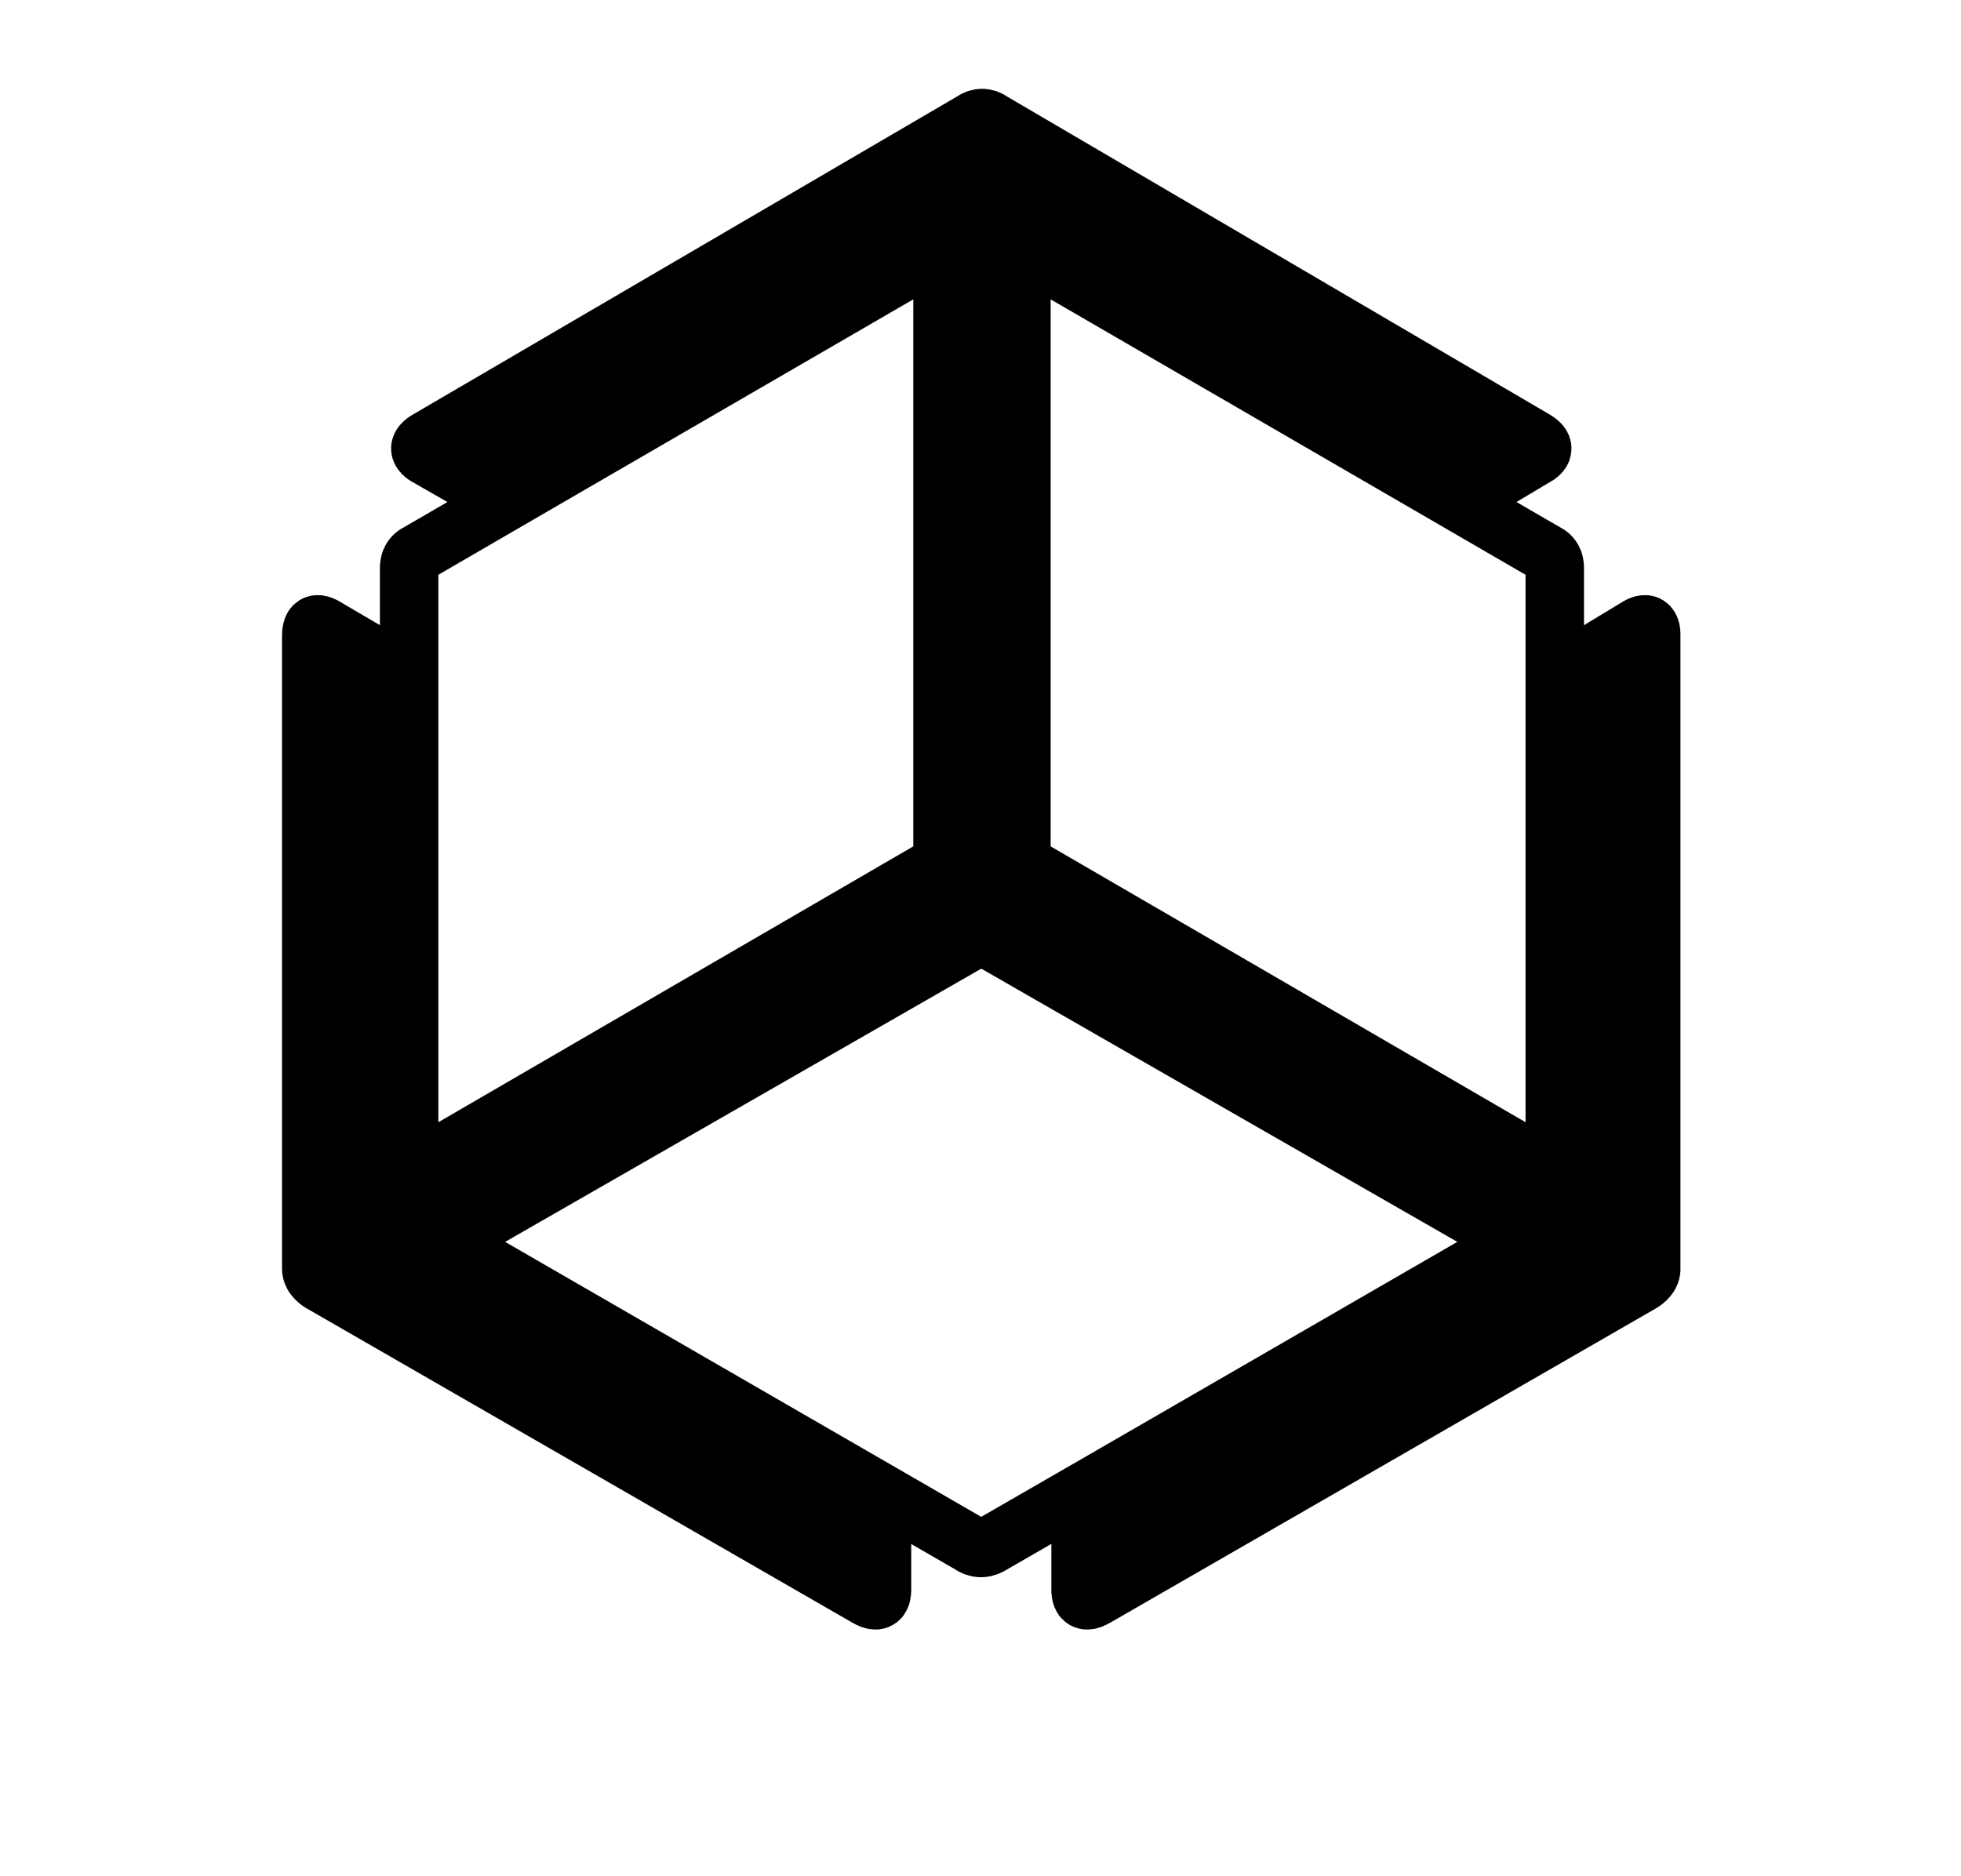
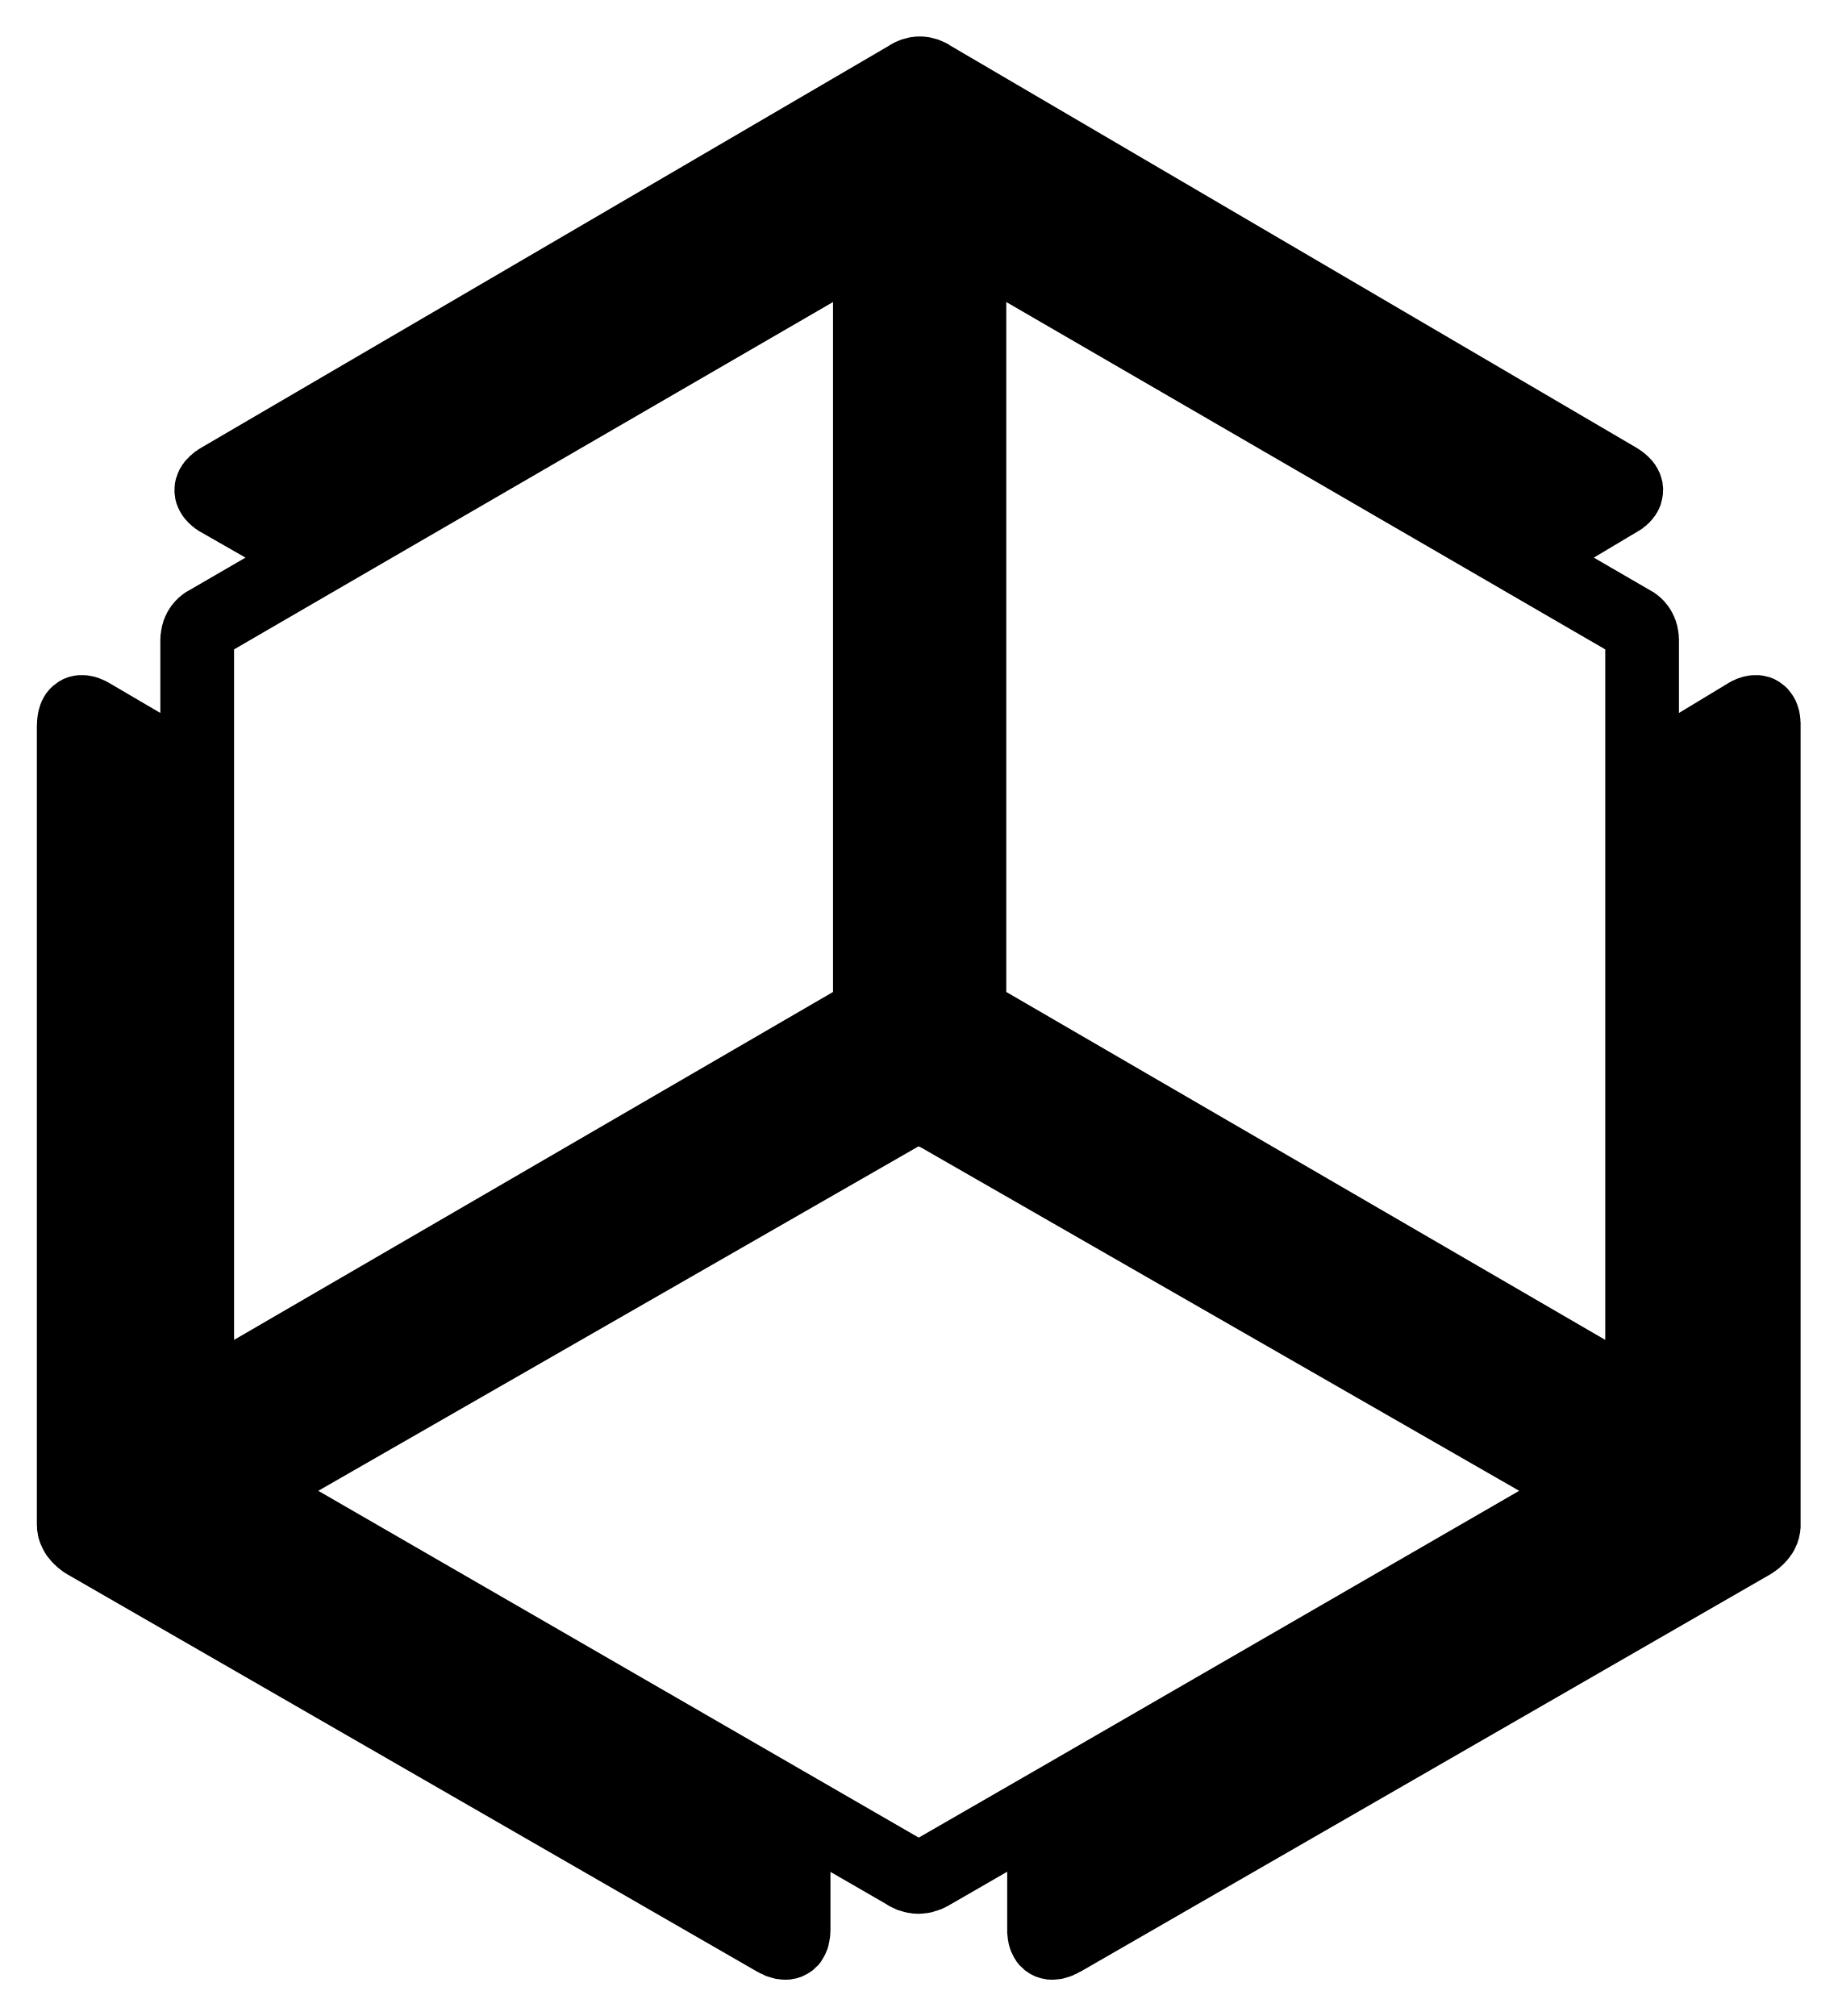
- <svg xmlns="http://www.w3.org/2000/svg" viewBox="0 0 1342 1284">
+ <svg xmlns="http://www.w3.org/2000/svg" viewBox="173 41 997 1094">
  <path fill="#000000" fill-rule="evenodd" d="M1084.0 388.1 L1084.0 387.5 L1083.9 386.9 L1083.9 386.3 L1083.9 385.7 L1083.8 385.1 L1083.7 384.5 L1083.6 383.8 L1083.6 383.3 L1083.4 382.6 L1083.3 382.0 L1083.2 381.3 L1083.1 380.8 L1082.9 380.0 L1082.7 379.5 L1082.5 378.7 L1082.4 378.3 L1082.1 377.4 L1081.9 377.0 L1081.6 376.2 L1081.4 375.7 L1081.0 374.9 L1080.8 374.5 L1080.4 373.6 L1080.2 373.2 L1079.7 372.4 L1079.5 372.0 L1079.0 371.2 L1078.7 370.8 L1078.2 370.0 L1077.9 369.6 L1077.3 368.9 L1077.0 368.5 L1076.4 367.8 L1076.1 367.4 L1075.4 366.7 L1075.1 366.4 L1074.4 365.7 L1074.1 365.4 L1073.4 364.8 L1073.0 364.5 L1072.3 363.9 L1071.9 363.6 L1071.2 363.1 L1070.8 362.8 L1070.1 362.3 L1069.7 362.1 L1069.0 361.7 L1037.8 343.6 L1062.1 329.1 L1063.9 328.0 L1064.5 327.5 L1065.2 326.9 L1065.8 326.5 L1066.6 325.8 L1067.1 325.3 L1068.0 324.5 L1068.4 324.0 L1069.3 323.0 L1069.7 322.6 L1070.6 321.3 L1071.0 320.9 L1071.9 319.4 L1072.2 319.0 L1073.1 317.2 L1073.3 316.8 L1074.1 314.8 L1074.2 314.3 L1074.8 312.1 L1074.9 311.6 L1075.3 309.2 L1075.3 308.8 L1075.4 306.3 L1075.4 305.8 L1075.1 303.4 L1075.1 302.9 L1074.5 300.6 L1074.4 300.2 L1073.7 298.1 L1073.5 297.6 L1072.6 295.8 L1072.4 295.3 L1071.4 293.8 L1071.2 293.3 L1070.2 292.0 L1069.8 291.5 L1068.9 290.4 L1068.5 290.0 L1067.6 289.1 L1067.1 288.6 L1066.3 287.9 L1065.8 287.4 L1065.0 286.8 L1064.4 286.3 L1063.7 285.8 L1063.1 285.4 L1062.4 284.9 L1061.8 284.5 L1061.0 284.0 L688.9 65.9 L688.7 65.8 L688.0 65.3 L687.5 65.0 L686.8 64.6 L686.2 64.3 L685.4 63.9 L684.9 63.7 L684.0 63.3 L683.5 63.1 L682.6 62.7 L682.1 62.5 L681.1 62.2 L680.6 62.1 L679.6 61.8 L679.1 61.7 L678.0 61.4 L677.5 61.3 L676.4 61.1 L675.9 61.1 L674.8 60.9 L674.3 60.9 L673.2 60.8 L672.6 60.8 L671.5 60.8 L671.0 60.8 L669.9 60.9 L669.3 60.9 L668.2 61.1 L667.7 61.1 L666.6 61.3 L666.1 61.4 L665.1 61.7 L664.5 61.8 L663.6 62.1 L663.0 62.2 L662.1 62.5 L661.5 62.7 L660.6 63.1 L660.1 63.3 L659.2 63.7 L658.7 63.9 L657.9 64.3 L657.4 64.6 L656.6 65.0 L656.1 65.3 L655.4 65.8 L655.2 65.9 L282.1 284.0 L281.3 284.5 L280.6 284.9 L280.0 285.4 L279.3 285.8 L278.6 286.3 L278.1 286.8 L277.3 287.4 L276.8 287.9 L275.9 288.6 L275.5 289.1 L274.6 290.0 L274.2 290.4 L273.2 291.5 L272.9 292.0 L271.9 293.3 L271.6 293.8 L270.7 295.3 L270.4 295.8 L269.6 297.6 L269.4 298.1 L268.7 300.2 L268.5 300.6 L268.0 302.9 L267.9 303.4 L267.7 305.8 L267.7 306.3 L267.7 308.8 L267.8 309.2 L268.1 311.6 L268.2 312.1 L268.8 314.3 L269.0 314.8 L269.8 316.8 L270.0 317.2 L270.9 319.0 L271.2 319.4 L272.1 320.9 L272.4 321.3 L273.4 322.6 L273.8 323.0 L274.7 324.0 L275.1 324.5 L276.0 325.3 L276.5 325.8 L277.3 326.5 L277.8 326.9 L278.6 327.5 L279.2 328.0 L281.2 329.3 L306.2 343.6 L275.0 361.7 L274.3 362.1 L273.9 362.3 L273.2 362.8 L272.8 363.1 L272.1 363.6 L271.7 363.9 L271.0 364.5 L270.6 364.8 L269.9 365.4 L269.6 365.7 L268.9 366.4 L268.6 366.7 L267.9 367.4 L267.6 367.8 L267.0 368.5 L266.7 368.9 L266.1 369.6 L265.8 370.0 L265.3 370.8 L265.0 371.2 L264.5 372.0 L264.3 372.4 L263.8 373.2 L263.6 373.6 L263.2 374.5 L263.0 374.9 L262.6 375.7 L262.4 376.2 L262.1 377.0 L261.9 377.4 L261.6 378.3 L261.5 378.7 L261.3 379.5 L261.1 380.0 L260.9 380.8 L260.8 381.3 L260.7 382.0 L260.6 382.6 L260.4 383.3 L260.4 383.8 L260.3 384.5 L260.2 385.1 L260.1 385.7 L260.1 386.3 L260.1 386.9 L260.0 387.5 L260.0 388.1 L260.0 388.7 L260.0 389.0 L260.0 427.9 L231.7 411.3 L230.2 410.5 L229.5 410.2 L228.6 409.8 L227.9 409.5 L226.9 409.1 L226.3 408.9 L225.1 408.5 L224.5 408.3 L223.1 408.0 L222.5 407.9 L221.0 407.6 L220.4 407.5 L218.6 407.4 L218.0 407.4 L216.0 407.4 L215.5 407.4 L213.2 407.7 L212.7 407.8 L210.3 408.4 L209.9 408.5 L207.4 409.5 L207.0 409.7 L204.7 411.0 L204.3 411.3 L202.2 412.9 L201.8 413.2 L200.0 414.9 L199.7 415.3 L198.2 417.1 L197.9 417.5 L196.8 419.3 L196.6 419.7 L195.7 421.4 L195.5 421.9 L194.9 423.4 L194.7 424.0 L194.3 425.4 L194.1 426.0 L193.8 427.2 L193.7 427.9 L193.5 428.9 L193.4 429.6 L193.3 430.6 L193.2 431.4 L193.1 432.2 L193.1 433.0 L193.1 433.8 L193.0 434.6 L193.0 435.0 L193.0 868.3 L193.0 868.8 L193.1 869.3 L193.1 870.3 L193.1 870.7 L193.2 871.8 L193.3 872.2 L193.5 873.2 L193.5 873.6 L193.7 874.6 L193.8 875.1 L194.1 876.1 L194.2 876.5 L194.5 877.4 L194.7 877.9 L195.0 878.8 L195.2 879.2 L195.6 880.1 L195.8 880.5 L196.2 881.4 L196.4 881.8 L196.8 882.6 L197.1 883.0 L197.5 883.8 L197.8 884.2 L198.2 884.9 L198.5 885.3 L199.0 885.9 L199.3 886.3 L199.8 886.9 L200.1 887.3 L200.6 887.9 L201.0 888.3 L201.4 888.8 L201.8 889.2 L202.3 889.7 L202.7 890.1 L203.2 890.5 L203.6 890.9 L204.0 891.3 L204.5 891.7 L204.9 892.1 L205.4 892.4 L205.8 892.8 L206.3 893.1 L206.7 893.5 L207.2 893.8 L207.6 894.1 L208.2 894.5 L209.5 895.3 L582.9 1110.4 L583.8 1110.9 L584.4 1111.2 L585.3 1111.7 L586.1 1112.1 L586.9 1112.4 L587.8 1112.9 L588.5 1113.2 L589.6 1113.6 L590.3 1113.8 L591.6 1114.2 L592.3 1114.4 L593.8 1114.8 L594.5 1114.9 L596.2 1115.1 L596.8 1115.2 L598.9 1115.3 L599.5 1115.3 L601.8 1115.2 L602.3 1115.1 L604.9 1114.6 L605.4 1114.5 L608.1 1113.6 L608.5 1113.4 L611.1 1112.1 L611.6 1111.8 L614.0 1110.2 L614.4 1109.8 L616.4 1107.9 L616.8 1107.6 L618.4 1105.6 L618.7 1105.1 L619.9 1103.1 L620.2 1102.6 L621.1 1100.8 L621.3 1100.2 L622.0 1098.6 L622.2 1097.9 L622.6 1096.5 L622.7 1095.8 L623.0 1094.5 L623.1 1093.7 L623.3 1092.6 L623.4 1091.8 L623.5 1090.8 L623.5 1089.9 L623.6 1089.0 L623.6 1088.1 L623.6 1087.7 L623.6 1056.8 L653.4 1074.0 L654.1 1074.4 L654.6 1074.8 L655.4 1075.2 L656.0 1075.6 L656.9 1076.0 L657.5 1076.3 L658.4 1076.7 L659.0 1077.0 L659.9 1077.4 L660.5 1077.6 L661.6 1077.9 L662.2 1078.1 L663.2 1078.4 L663.8 1078.6 L664.9 1078.8 L665.5 1079.0 L666.6 1079.1 L667.2 1079.2 L668.3 1079.4 L669.0 1079.4 L670.1 1079.5 L670.7 1079.5 L671.8 1079.5 L672.4 1079.5 L673.5 1079.4 L674.2 1079.4 L675.2 1079.2 L675.9 1079.2 L676.9 1079.0 L677.5 1078.9 L678.5 1078.7 L679.2 1078.5 L680.1 1078.2 L680.7 1078.0 L681.6 1077.8 L682.3 1077.5 L683.1 1077.2 L683.8 1077.0 L684.6 1076.6 L685.2 1076.3 L686.0 1076.0 L686.6 1075.6 L687.3 1075.3 L688.0 1074.9 L688.6 1074.5 L689.2 1074.2 L719.5 1056.7 L719.5 1087.7 L719.5 1088.1 L719.5 1089.0 L719.5 1089.9 L719.6 1090.8 L719.7 1091.8 L719.8 1092.6 L719.9 1093.7 L720.1 1094.5 L720.3 1095.8 L720.5 1096.5 L720.9 1097.9 L721.1 1098.6 L721.7 1100.2 L722.0 1100.8 L722.9 1102.6 L723.1 1103.1 L724.4 1105.1 L724.7 1105.6 L726.3 1107.6 L726.7 1107.9 L728.7 1109.8 L729.1 1110.2 L731.5 1111.8 L731.9 1112.1 L734.5 1113.4 L735.0 1113.6 L737.7 1114.5 L738.2 1114.6 L740.7 1115.1 L741.3 1115.2 L743.6 1115.3 L744.2 1115.3 L746.2 1115.2 L746.8 1115.1 L748.6 1114.9 L749.3 1114.8 L750.8 1114.4 L751.5 1114.2 L752.7 1113.8 L753.5 1113.6 L754.5 1113.2 L755.3 1112.9 L756.2 1112.4 L757.0 1112.1 L757.8 1111.7 L758.6 1111.2 L759.3 1110.9 L760.2 1110.4 L1133.6 895.3 L1134.9 894.5 L1135.4 894.1 L1135.8 893.8 L1136.3 893.5 L1136.8 893.1 L1137.3 892.8 L1137.7 892.4 L1138.2 892.1 L1138.6 891.7 L1139.0 891.3 L1139.5 890.9 L1139.9 890.5 L1140.4 890.1 L1140.8 889.7 L1141.3 889.2 L1141.6 888.8 L1142.1 888.3 L1142.5 887.9 L1143.0 887.3 L1143.3 886.9 L1143.8 886.3 L1144.1 885.9 L1144.5 885.3 L1144.8 884.9 L1145.3 884.2 L1145.6 883.8 L1146.0 883.0 L1146.3 882.6 L1146.7 881.8 L1146.9 881.4 L1147.3 880.5 L1147.5 880.1 L1147.9 879.2 L1148.1 878.8 L1148.4 877.9 L1148.5 877.4 L1148.8 876.5 L1149.0 876.1 L1149.2 875.1 L1149.3 874.6 L1149.5 873.6 L1149.6 873.2 L1149.8 872.2 L1149.8 871.8 L1149.9 870.7 L1150.0 870.3 L1150.0 869.3 L1150.0 868.8 L1150.0 868.3 L1150.0 435.0 L1150.0 434.6 L1150.0 433.8 L1150.0 433.0 L1149.9 432.2 L1149.9 431.4 L1149.8 430.6 L1149.7 429.6 L1149.6 428.9 L1149.4 427.9 L1149.3 427.2 L1149.0 426.0 L1148.8 425.4 L1148.4 424.0 L1148.2 423.4 L1147.6 421.9 L1147.4 421.4 L1146.5 419.7 L1146.3 419.3 L1145.1 417.5 L1144.8 417.1 L1143.4 415.3 L1143.1 414.9 L1141.3 413.2 L1140.9 412.9 L1138.8 411.3 L1138.4 411.0 L1136.1 409.7 L1135.7 409.5 L1133.2 408.5 L1132.8 408.4 L1130.3 407.8 L1129.9 407.7 L1127.6 407.4 L1127.1 407.4 L1125.0 407.4 L1124.5 407.4 L1122.7 407.5 L1122.1 407.6 L1120.5 407.9 L1119.9 408.0 L1118.6 408.3 L1118.0 408.5 L1116.8 408.9 L1116.2 409.1 L1115.1 409.5 L1114.5 409.8 L1113.6 410.2 L1112.9 410.5 L1111.1 411.5 L1084.0 427.9 L1084.0 389.0 L1084.0 388.7 Z M300.0 393.4 L376.3 349.1 L625.0 204.9 L625.0 579.3 L300.0 768.1 L300.0 464.0 Z M671.5 1038.2 L345.7 850.0 L671.0 663.3 L671.4 663.1 L671.4 663.1 L671.6 663.2 L671.8 663.3 L672.1 663.4 L672.4 663.5 L997.3 850.0 L739.5 999.0 Z M1044.0 464.0 L1044.0 768.1 L719.0 579.3 L719.0 204.9 L1044.0 393.4 Z" />
</svg>
